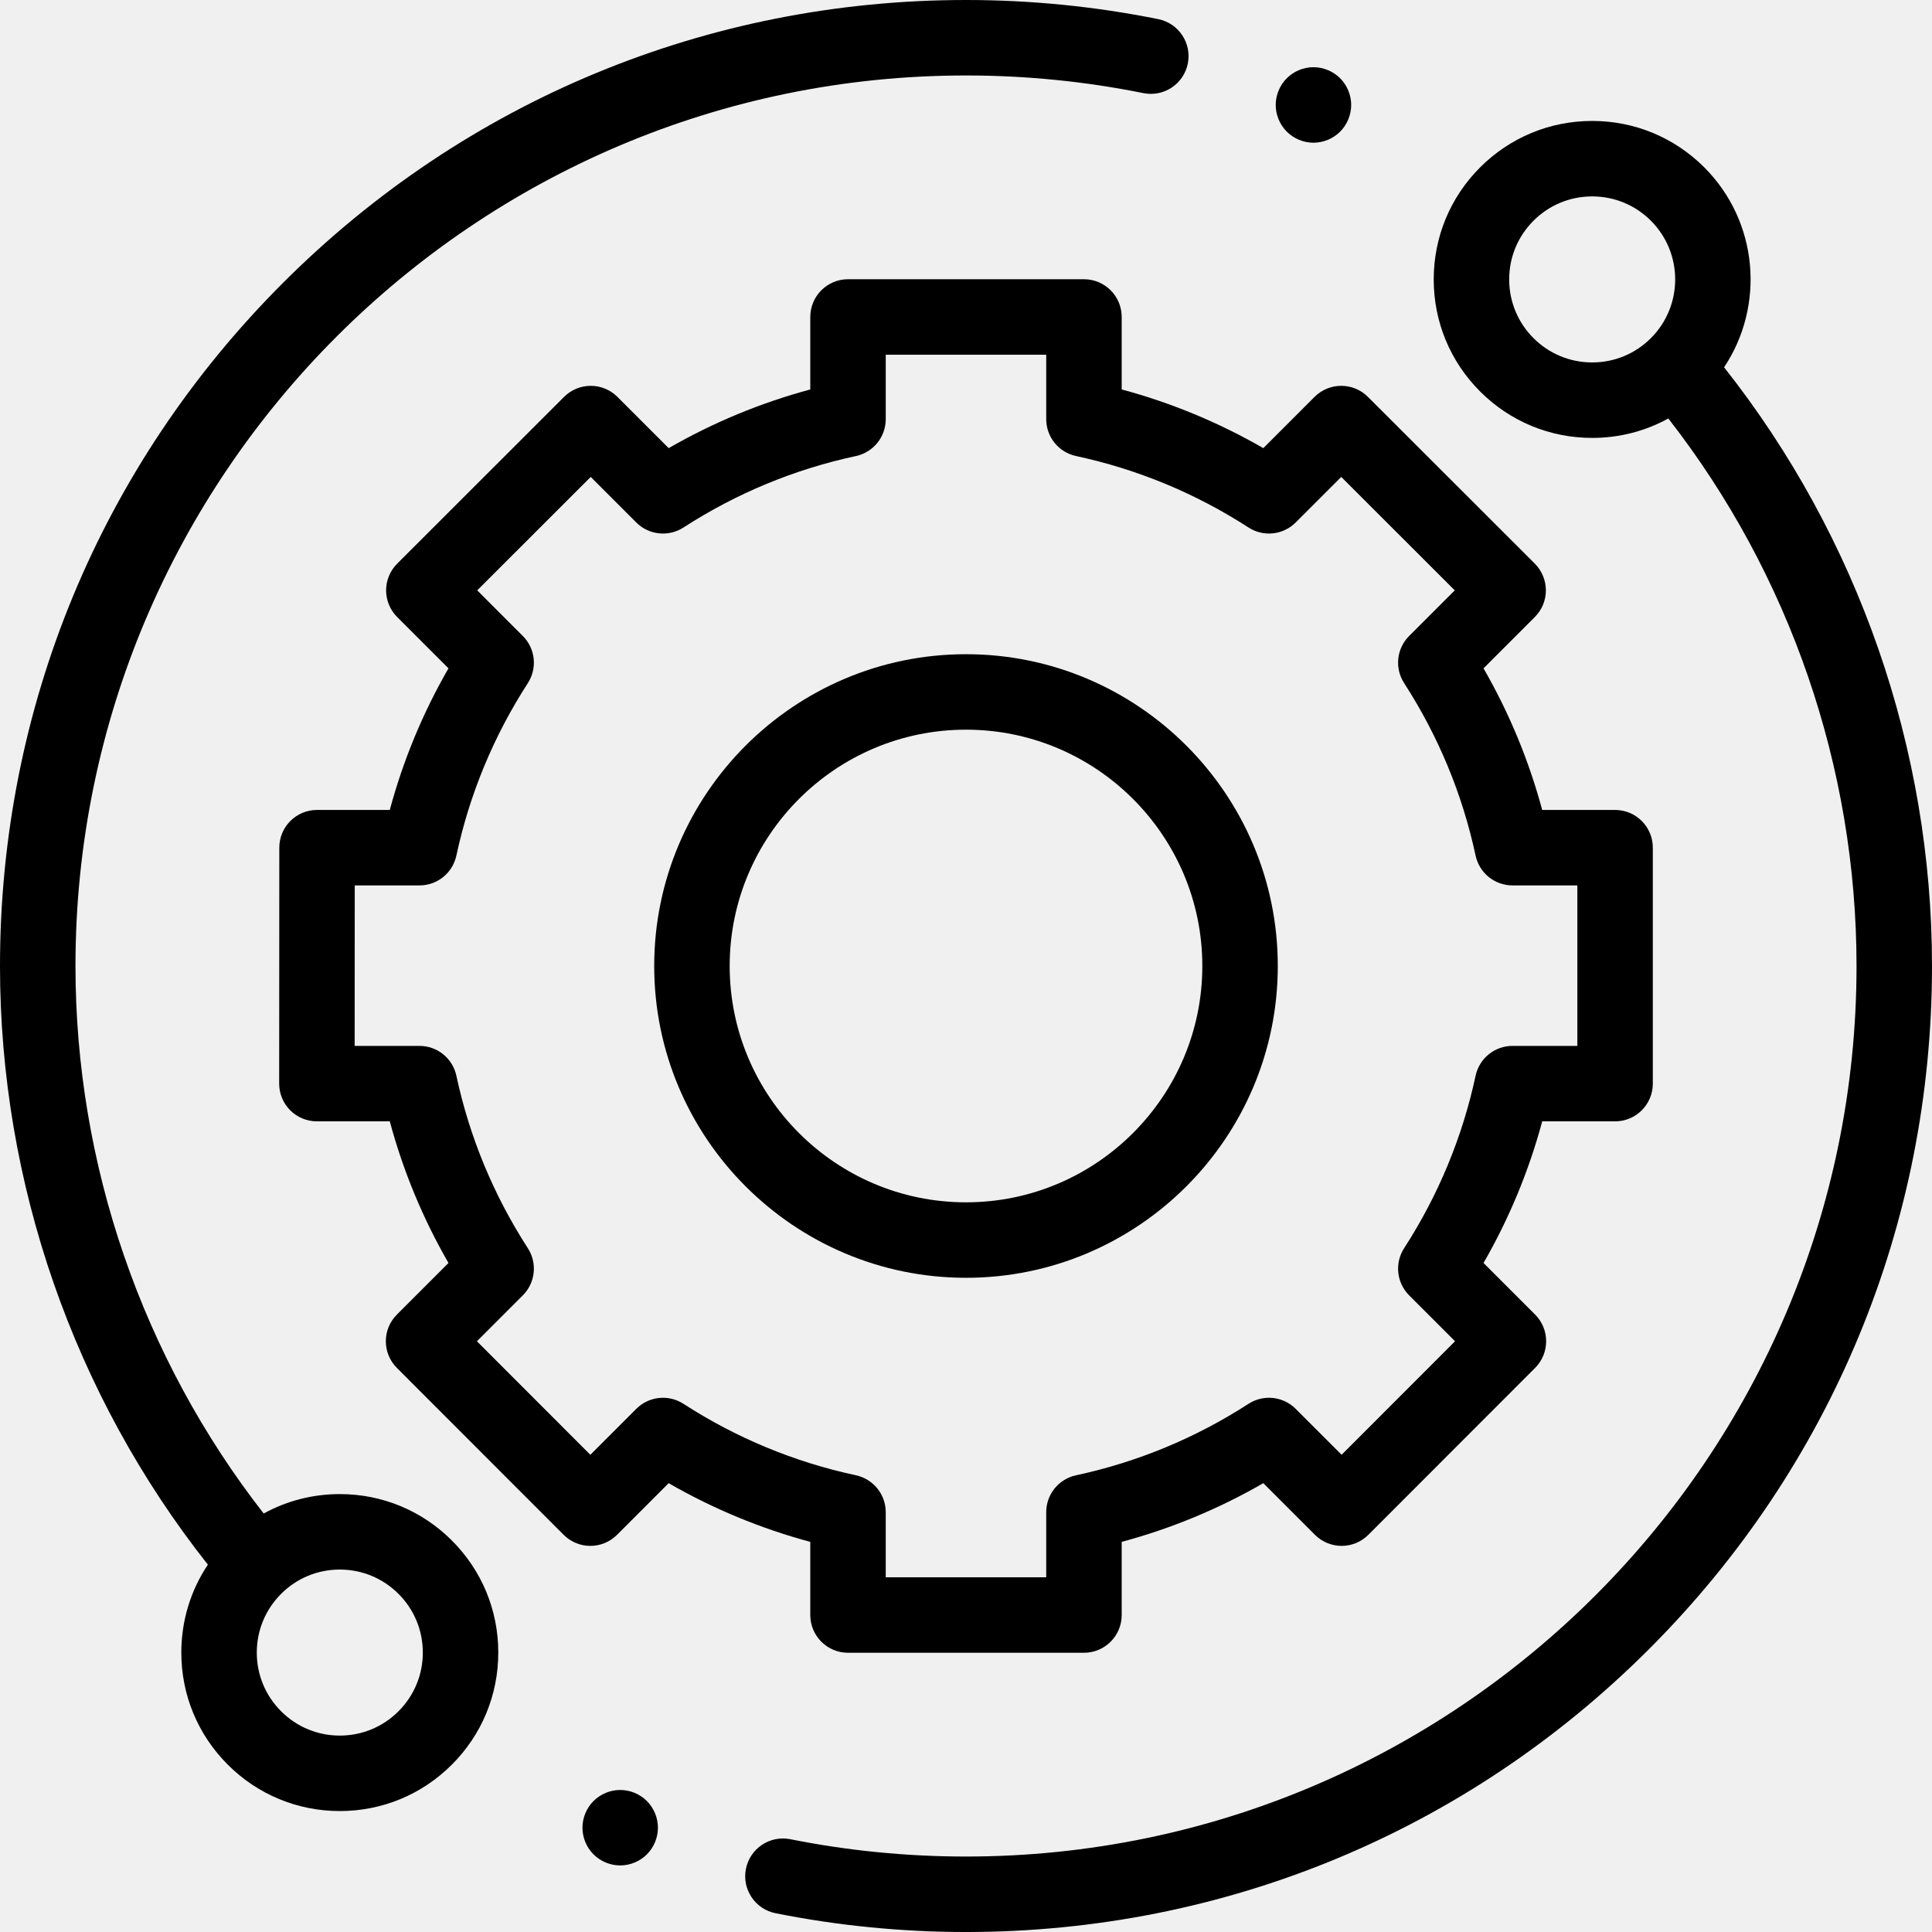
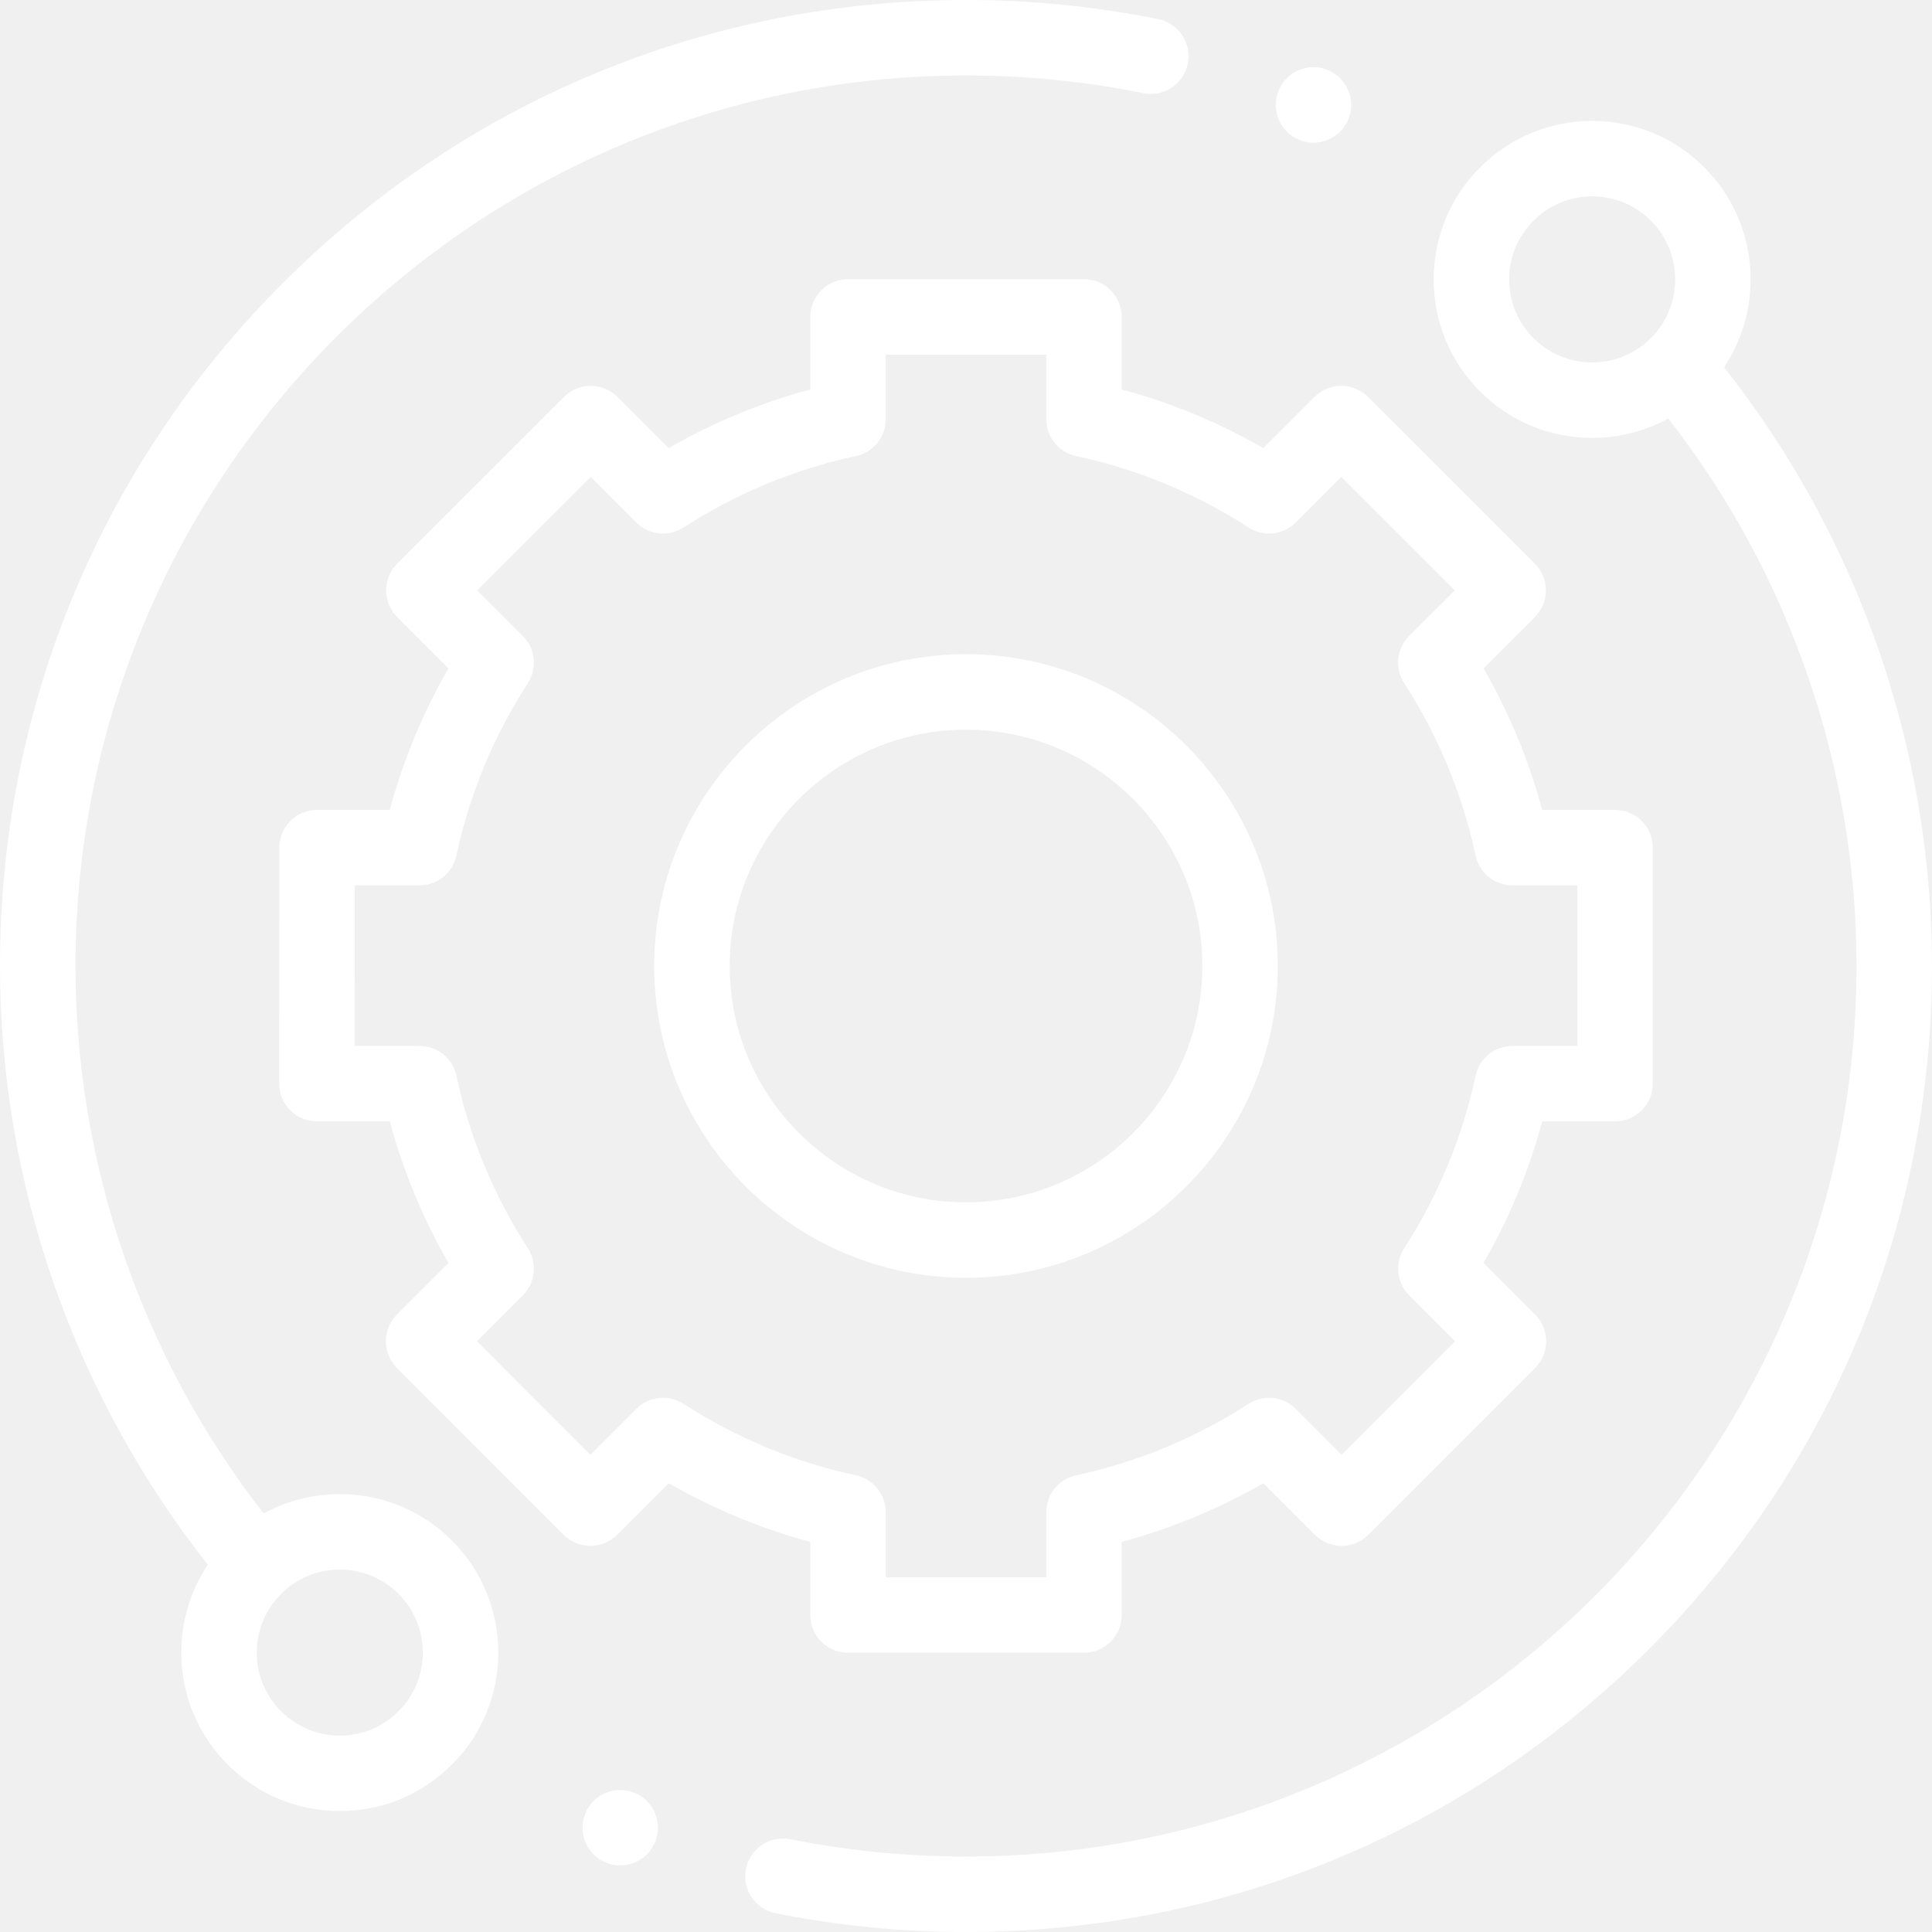
- <svg xmlns="http://www.w3.org/2000/svg" height="512pt" viewBox="0 0 512 512" width="512pt">
-   <path d="m90.051 395.949c-7.168 0-14.059 1.789-20.172 5.148-32.203-41.281-49.879-92.562-49.879-145.098 0-130.133 105.867-236 236-236 15.82 0 31.633 1.574 47 4.68 5.406 1.094 10.688-2.406 11.781-7.82s-2.406-10.688-7.82-11.785c-16.668-3.367-33.812-5.074-50.961-5.074-68.379 0-132.668 26.629-181.02 74.98-48.352 48.352-74.98 112.641-74.98 181.02 0 57.52 19.531 113.652 55.09 158.652-4.578 6.84-7.039 14.879-7.039 23.297 0 11.219 4.371 21.766 12.305 29.695 7.93 7.934 18.477 12.305 29.695 12.305s21.766-4.371 29.699-12.305c7.934-7.93 12.301-18.48 12.301-29.699 0-11.215-4.367-21.766-12.301-29.695-7.934-7.934-18.48-12.301-29.699-12.301zm15.555 57.555c-4.152 4.156-9.68 6.445-15.555 6.445s-11.398-2.289-15.555-6.445-6.445-9.68-6.445-15.555c0-5.879 2.289-11.402 6.445-15.559 4.152-4.156 9.68-6.441 15.555-6.441s11.398 2.289 15.555 6.441c4.156 4.156 6.445 9.68 6.445 15.559 0 5.875-2.289 11.398-6.445 15.555zm0 0" />
-   <path d="m456.902 97.336c10.871-16.309 9.125-38.605-5.254-52.984-7.934-7.93-18.48-12.301-29.699-12.301s-21.766 4.371-29.699 12.301c-7.934 7.934-12.301 18.48-12.301 29.699s4.367 21.766 12.301 29.699 18.48 12.301 29.699 12.301c7.168 0 14.059-1.789 20.172-5.148 32.203 41.285 49.879 92.562 49.879 145.098 0 130.133-105.867 236-236 236-15.664 0-31.328-1.543-46.551-4.59-5.414-1.082-10.684 2.43-11.77 7.844-1.082 5.418 2.43 10.684 7.844 11.77 16.512 3.301 33.496 4.977 50.477 4.977 68.379 0 132.668-26.629 181.02-74.98 48.352-48.352 74.98-112.641 74.98-181.02 0-57.523-19.535-113.66-55.098-158.664zm-50.508-7.727c-4.156-4.156-6.445-9.68-6.445-15.559 0-5.875 2.289-11.398 6.445-15.555 4.152-4.156 9.68-6.445 15.555-6.445s11.402 2.289 15.559 6.445c8.574 8.578 8.574 22.535 0 31.113-4.156 4.152-9.684 6.441-15.559 6.441-5.879 0-11.402-2.289-15.555-6.441zm0 0" />
-   <path d="m214.734 428c0 5.523 4.48 10 10 10h62.527c5.523 0 10-4.477 10-10v-19.387c13.148-3.539 25.719-8.75 37.531-15.555l13.688 13.688c1.875 1.875 4.418 2.93 7.074 2.93 2.648 0 5.195-1.055 7.07-2.934l44.195-44.227c3.902-3.906 3.902-10.238 0-14.141l-13.672-13.672c6.805-11.812 12.016-24.383 15.555-37.531h19.312c5.523 0 10-4.477 10-10v-62.527c0-5.523-4.477-10-10-10h-19.316c-3.539-13.145-8.746-25.715-15.551-37.527l13.598-13.598c1.875-1.875 2.93-4.422 2.93-7.074-.004-2.652-1.059-5.199-2.934-7.074l-44.23-44.195c-3.902-3.902-10.234-3.902-14.141.004l-13.578 13.582c-11.812-6.805-24.383-12.016-37.531-15.555v-19.207c0-5.523-4.477-10-10-10h-62.527c-5.52 0-10 4.477-10 10v19.211c-13.145 3.535-25.715 8.746-37.527 15.551l-13.582-13.582c-3.902-3.902-10.234-3.906-14.141-.004l-44.227 44.199c-1.879 1.875-2.934 4.418-2.934 7.07 0 2.652 1.055 5.199 2.93 7.074l13.598 13.598c-6.805 11.812-12.016 24.379-15.555 37.527h-19.277c-5.523 0-10 4.477-10 9.996l-.035 62.527c-.004 2.652 1.051 5.199 2.926 7.074s4.418 2.93 7.074 2.93h19.312c3.539 13.148 8.75 25.719 15.555 37.531l-13.672 13.672c-3.902 3.902-3.906 10.234 0 14.141l44.195 44.227c1.875 1.875 4.418 2.934 7.07 2.934h.004c2.652 0 5.195-1.055 7.07-2.93l13.684-13.688c11.816 6.805 24.387 12.016 37.531 15.555zm-33.609-55.973c-3.957-2.559-9.164-2.004-12.5 1.328l-12.176 12.176-30.059-30.082 12.164-12.168c3.332-3.332 3.887-8.539 1.328-12.496-9.066-14.031-15.441-29.41-18.941-45.715-.992-4.605-5.062-7.898-9.777-7.898h-17.176l.023-42.527h17.152c4.715 0 8.785-3.289 9.777-7.898 3.5-16.301 9.875-31.68 18.941-45.711 2.559-3.957 2.004-9.164-1.328-12.496l-12.086-12.09 30.082-30.059 12.074 12.078c3.336 3.332 8.539 3.883 12.5 1.328 14.027-9.066 29.406-15.441 45.711-18.941 4.605-.992 7.898-5.066 7.898-9.777v-17.078h42.527v17.074c0 4.715 3.289 8.789 7.898 9.777 16.301 3.504 31.684 9.875 45.711 18.941 3.957 2.559 9.164 2.008 12.496-1.328l12.078-12.074 30.082 30.059-12.086 12.086c-3.336 3.336-3.887 8.543-1.328 12.5 9.066 14.031 15.438 29.41 18.941 45.711.988 4.609 5.062 7.898 9.777 7.898h17.184v42.527h-17.184c-4.715 0-8.785 3.293-9.777 7.898-3.5 16.301-9.875 31.684-18.941 45.711-2.559 3.961-2.004 9.168 1.328 12.5l12.164 12.164-30.059 30.082-12.176-12.172c-3.336-3.336-8.543-3.887-12.5-1.328-14.031 9.066-29.41 15.438-45.711 18.941-4.609.992-7.898 5.062-7.898 9.777v17.254h-42.527v-17.254c0-4.711-3.293-8.785-7.898-9.777-16.301-3.5-31.68-9.875-45.711-18.941zm0 0" />
-   <path d="m338.629 256c0-45.562-37.066-82.629-82.629-82.629s-82.629 37.066-82.629 82.629 37.066 82.629 82.629 82.629 82.629-37.066 82.629-82.629zm-145.258 0c0-34.535 28.094-62.629 62.629-62.629s62.629 28.098 62.629 62.629-28.094 62.629-62.629 62.629-62.629-28.094-62.629-62.629zm0 0" />
-   <path d="m348.078 37.82c2.633 0 5.211-1.07 7.07-2.93 1.859-1.871 2.93-4.449 2.93-7.082 0-2.617-1.066-5.199-2.93-7.07-1.859-1.859-4.438-2.93-7.07-2.93-2.641 0-5.207 1.07-7.066 2.93-1.863 1.871-2.934 4.441-2.934 7.07 0 2.641 1.07 5.211 2.934 7.082 1.859 1.859 4.426 2.93 7.066 2.93zm0 0" />
-   <path d="m164.359 474.359c-2.629 0-5.211 1.07-7.07 2.93-1.859 1.859-2.93 4.441-2.93 7.07 0 2.641 1.07 5.211 2.93 7.07 1.859 1.859 4.441 2.93 7.07 2.93s5.211-1.07 7.07-2.93c1.859-1.859 2.93-4.441 2.93-7.07s-1.07-5.211-2.93-7.07c-1.859-1.859-4.441-2.93-7.07-2.93zm0 0" />
+ <svg xmlns="http://www.w3.org/2000/svg" width="44" height="44" viewBox="0 0 44 44" fill="none">
+   <g clip-path="url(#clip0)">
+     <path d="M7.739 34.027C7.123 34.027 6.531 34.181 6.005 34.469C3.238 30.922 1.719 26.515 1.719 22C1.719 10.817 10.817 1.719 22 1.719C23.36 1.719 24.718 1.854 26.039 2.121C26.504 2.215 26.957 1.914 27.052 1.449C27.145 0.984 26.845 0.53 26.38 0.436C24.947 0.147 23.474 0 22 0C16.124 0 10.599 2.288 6.444 6.444C2.288 10.599 0 16.124 0 22C0 26.943 1.678 31.767 4.734 35.634C4.341 36.222 4.129 36.913 4.129 37.636C4.129 38.6 4.505 39.507 5.187 40.188C5.868 40.87 6.775 41.246 7.739 41.246C8.703 41.246 9.609 40.87 10.291 40.188C10.973 39.507 11.348 38.6 11.348 37.636C11.348 36.672 10.973 35.765 10.291 35.084C9.609 34.402 8.703 34.027 7.739 34.027V34.027ZM9.075 38.973C8.719 39.33 8.244 39.527 7.739 39.527C7.234 39.527 6.759 39.33 6.402 38.973C6.045 38.616 5.848 38.141 5.848 37.636C5.848 37.131 6.045 36.656 6.402 36.299C6.759 35.942 7.234 35.746 7.739 35.746C8.244 35.746 8.718 35.942 9.075 36.299C9.433 36.656 9.629 37.131 9.629 37.636C9.629 38.141 9.433 38.616 9.075 38.973V38.973Z" fill="white" />
+     <path d="M39.264 8.365C40.199 6.963 40.049 5.047 38.813 3.811C38.131 3.13 37.225 2.754 36.261 2.754C35.297 2.754 34.39 3.13 33.708 3.811C33.027 4.493 32.651 5.4 32.651 6.364C32.651 7.328 33.027 8.234 33.708 8.916C34.39 9.598 35.297 9.973 36.261 9.973C36.877 9.973 37.469 9.819 37.994 9.531C40.762 13.079 42.281 17.485 42.281 22C42.281 33.183 33.183 42.281 21.999 42.281C20.653 42.281 19.307 42.149 17.999 41.887C17.534 41.794 17.081 42.096 16.988 42.561C16.895 43.026 17.196 43.479 17.662 43.572C19.081 43.856 20.54 44 21.999 44C27.876 44 33.401 41.712 37.556 37.556C41.711 33.401 43.999 27.876 43.999 22C43.999 17.057 42.321 12.232 39.264 8.365V8.365ZM34.924 7.701C34.567 7.344 34.37 6.869 34.37 6.364C34.37 5.859 34.567 5.384 34.924 5.027C35.281 4.67 35.756 4.473 36.261 4.473C36.766 4.473 37.241 4.67 37.598 5.027C38.335 5.764 38.335 6.964 37.598 7.701C37.241 8.058 36.766 8.254 36.261 8.254C35.755 8.254 35.281 8.058 34.924 7.701Z" fill="white" />
+     <path d="M18.454 36.781C18.454 37.256 18.839 37.641 19.314 37.641H24.687C25.162 37.641 25.546 37.256 25.546 36.781V35.115C26.676 34.811 27.756 34.363 28.772 33.779L29.948 34.955C30.109 35.116 30.328 35.206 30.556 35.206C30.783 35.206 31.002 35.116 31.163 34.954L34.962 31.154C35.297 30.818 35.297 30.274 34.962 29.939L33.787 28.764C34.371 27.748 34.819 26.668 35.123 25.538H36.783C37.258 25.538 37.642 25.154 37.642 24.679V19.305C37.642 18.831 37.258 18.446 36.783 18.446H35.123C34.819 17.316 34.371 16.236 33.787 15.221L34.955 14.053C35.116 13.891 35.207 13.672 35.207 13.444C35.206 13.217 35.116 12.998 34.955 12.837L31.154 9.039C30.818 8.703 30.274 8.703 29.939 9.039L28.772 10.206C27.756 9.621 26.676 9.173 25.546 8.869V7.219C25.546 6.744 25.162 6.359 24.687 6.359H19.314C18.839 6.359 18.454 6.744 18.454 7.219V8.87C17.325 9.173 16.244 9.621 15.229 10.206L14.062 9.039C13.726 8.704 13.182 8.703 12.847 9.039L9.046 12.837C8.884 12.998 8.794 13.217 8.794 13.444C8.794 13.672 8.884 13.891 9.046 14.053L10.214 15.221C9.629 16.236 9.182 17.316 8.877 18.446H7.221C6.746 18.446 6.361 18.831 6.361 19.305L6.358 24.678C6.358 24.906 6.449 25.125 6.61 25.286C6.771 25.448 6.989 25.538 7.218 25.538H8.877C9.182 26.668 9.629 27.748 10.214 28.764L9.039 29.939C8.704 30.274 8.704 30.818 9.039 31.154L12.837 34.954C12.998 35.115 13.217 35.206 13.445 35.206H13.445C13.673 35.206 13.892 35.116 14.053 34.955L15.229 33.779C16.244 34.363 17.325 34.811 18.454 35.115V36.781ZM15.566 31.971C15.226 31.751 14.778 31.799 14.492 32.085L13.445 33.132L10.862 30.546L11.907 29.501C12.194 29.214 12.241 28.767 12.021 28.427C11.242 27.221 10.695 25.899 10.394 24.498C10.309 24.102 9.959 23.82 9.554 23.82H8.077L8.079 20.165H9.554C9.959 20.165 10.309 19.882 10.394 19.486C10.695 18.085 11.242 16.764 12.021 15.558C12.241 15.218 12.194 14.77 11.907 14.484L10.869 13.445L13.454 10.862L14.492 11.9C14.778 12.186 15.225 12.233 15.566 12.014C16.771 11.235 18.093 10.687 19.494 10.386C19.89 10.301 20.173 9.951 20.173 9.546V8.078H23.828V9.545C23.828 9.951 24.11 10.301 24.506 10.386C25.907 10.687 27.229 11.234 28.435 12.014C28.775 12.233 29.222 12.186 29.509 11.899L30.546 10.862L33.132 13.445L32.093 14.483C31.806 14.77 31.759 15.218 31.979 15.558C32.758 16.764 33.306 18.085 33.607 19.486C33.692 19.882 34.042 20.165 34.447 20.165H35.924V23.82H34.447C34.042 23.82 33.692 24.102 33.607 24.498C33.306 25.899 32.758 27.221 31.979 28.427C31.759 28.767 31.807 29.214 32.093 29.501L33.138 30.546L30.555 33.131L29.509 32.085C29.222 31.799 28.775 31.751 28.435 31.971C27.229 32.75 25.907 33.298 24.506 33.599C24.11 33.684 23.828 34.034 23.828 34.439V35.922H20.173V34.439C20.173 34.034 19.89 33.684 19.494 33.599C18.093 33.298 16.772 32.75 15.566 31.971V31.971Z" fill="white" />
+     <path d="M29.101 22C29.101 18.084 25.916 14.899 22 14.899C18.085 14.899 14.899 18.084 14.899 22C14.899 25.915 18.085 29.101 22 29.101C25.916 29.101 29.101 25.915 29.101 22ZM16.618 22C16.618 19.032 19.032 16.618 22 16.618C24.968 16.618 27.383 19.032 27.383 22C27.383 24.967 24.968 27.382 22 27.382C19.032 27.382 16.618 24.968 16.618 22Z" fill="white" />
+     <path d="M29.913 3.25C30.139 3.25 30.361 3.158 30.521 2.998C30.68 2.837 30.773 2.616 30.773 2.39C30.773 2.165 30.681 1.943 30.521 1.782C30.361 1.622 30.139 1.53 29.913 1.53C29.686 1.53 29.466 1.622 29.306 1.782C29.146 1.943 29.054 2.164 29.054 2.39C29.054 2.617 29.146 2.837 29.306 2.998C29.466 3.158 29.686 3.25 29.913 3.25Z" fill="white" />
+     <path d="M14.125 40.765C13.899 40.765 13.677 40.857 13.517 41.017C13.358 41.177 13.266 41.399 13.266 41.624C13.266 41.851 13.358 42.072 13.517 42.232C13.677 42.392 13.899 42.484 14.125 42.484C14.351 42.484 14.573 42.392 14.733 42.232C14.892 42.072 14.984 41.85 14.984 41.624C14.984 41.399 14.892 41.177 14.733 41.017C14.573 40.857 14.351 40.765 14.125 40.765Z" fill="white" />
+   </g>
+   <defs>
+     <clipPath id="clip0">
+       <rect width="44" height="44" fill="white" />
+     </clipPath>
+   </defs>
</svg>
